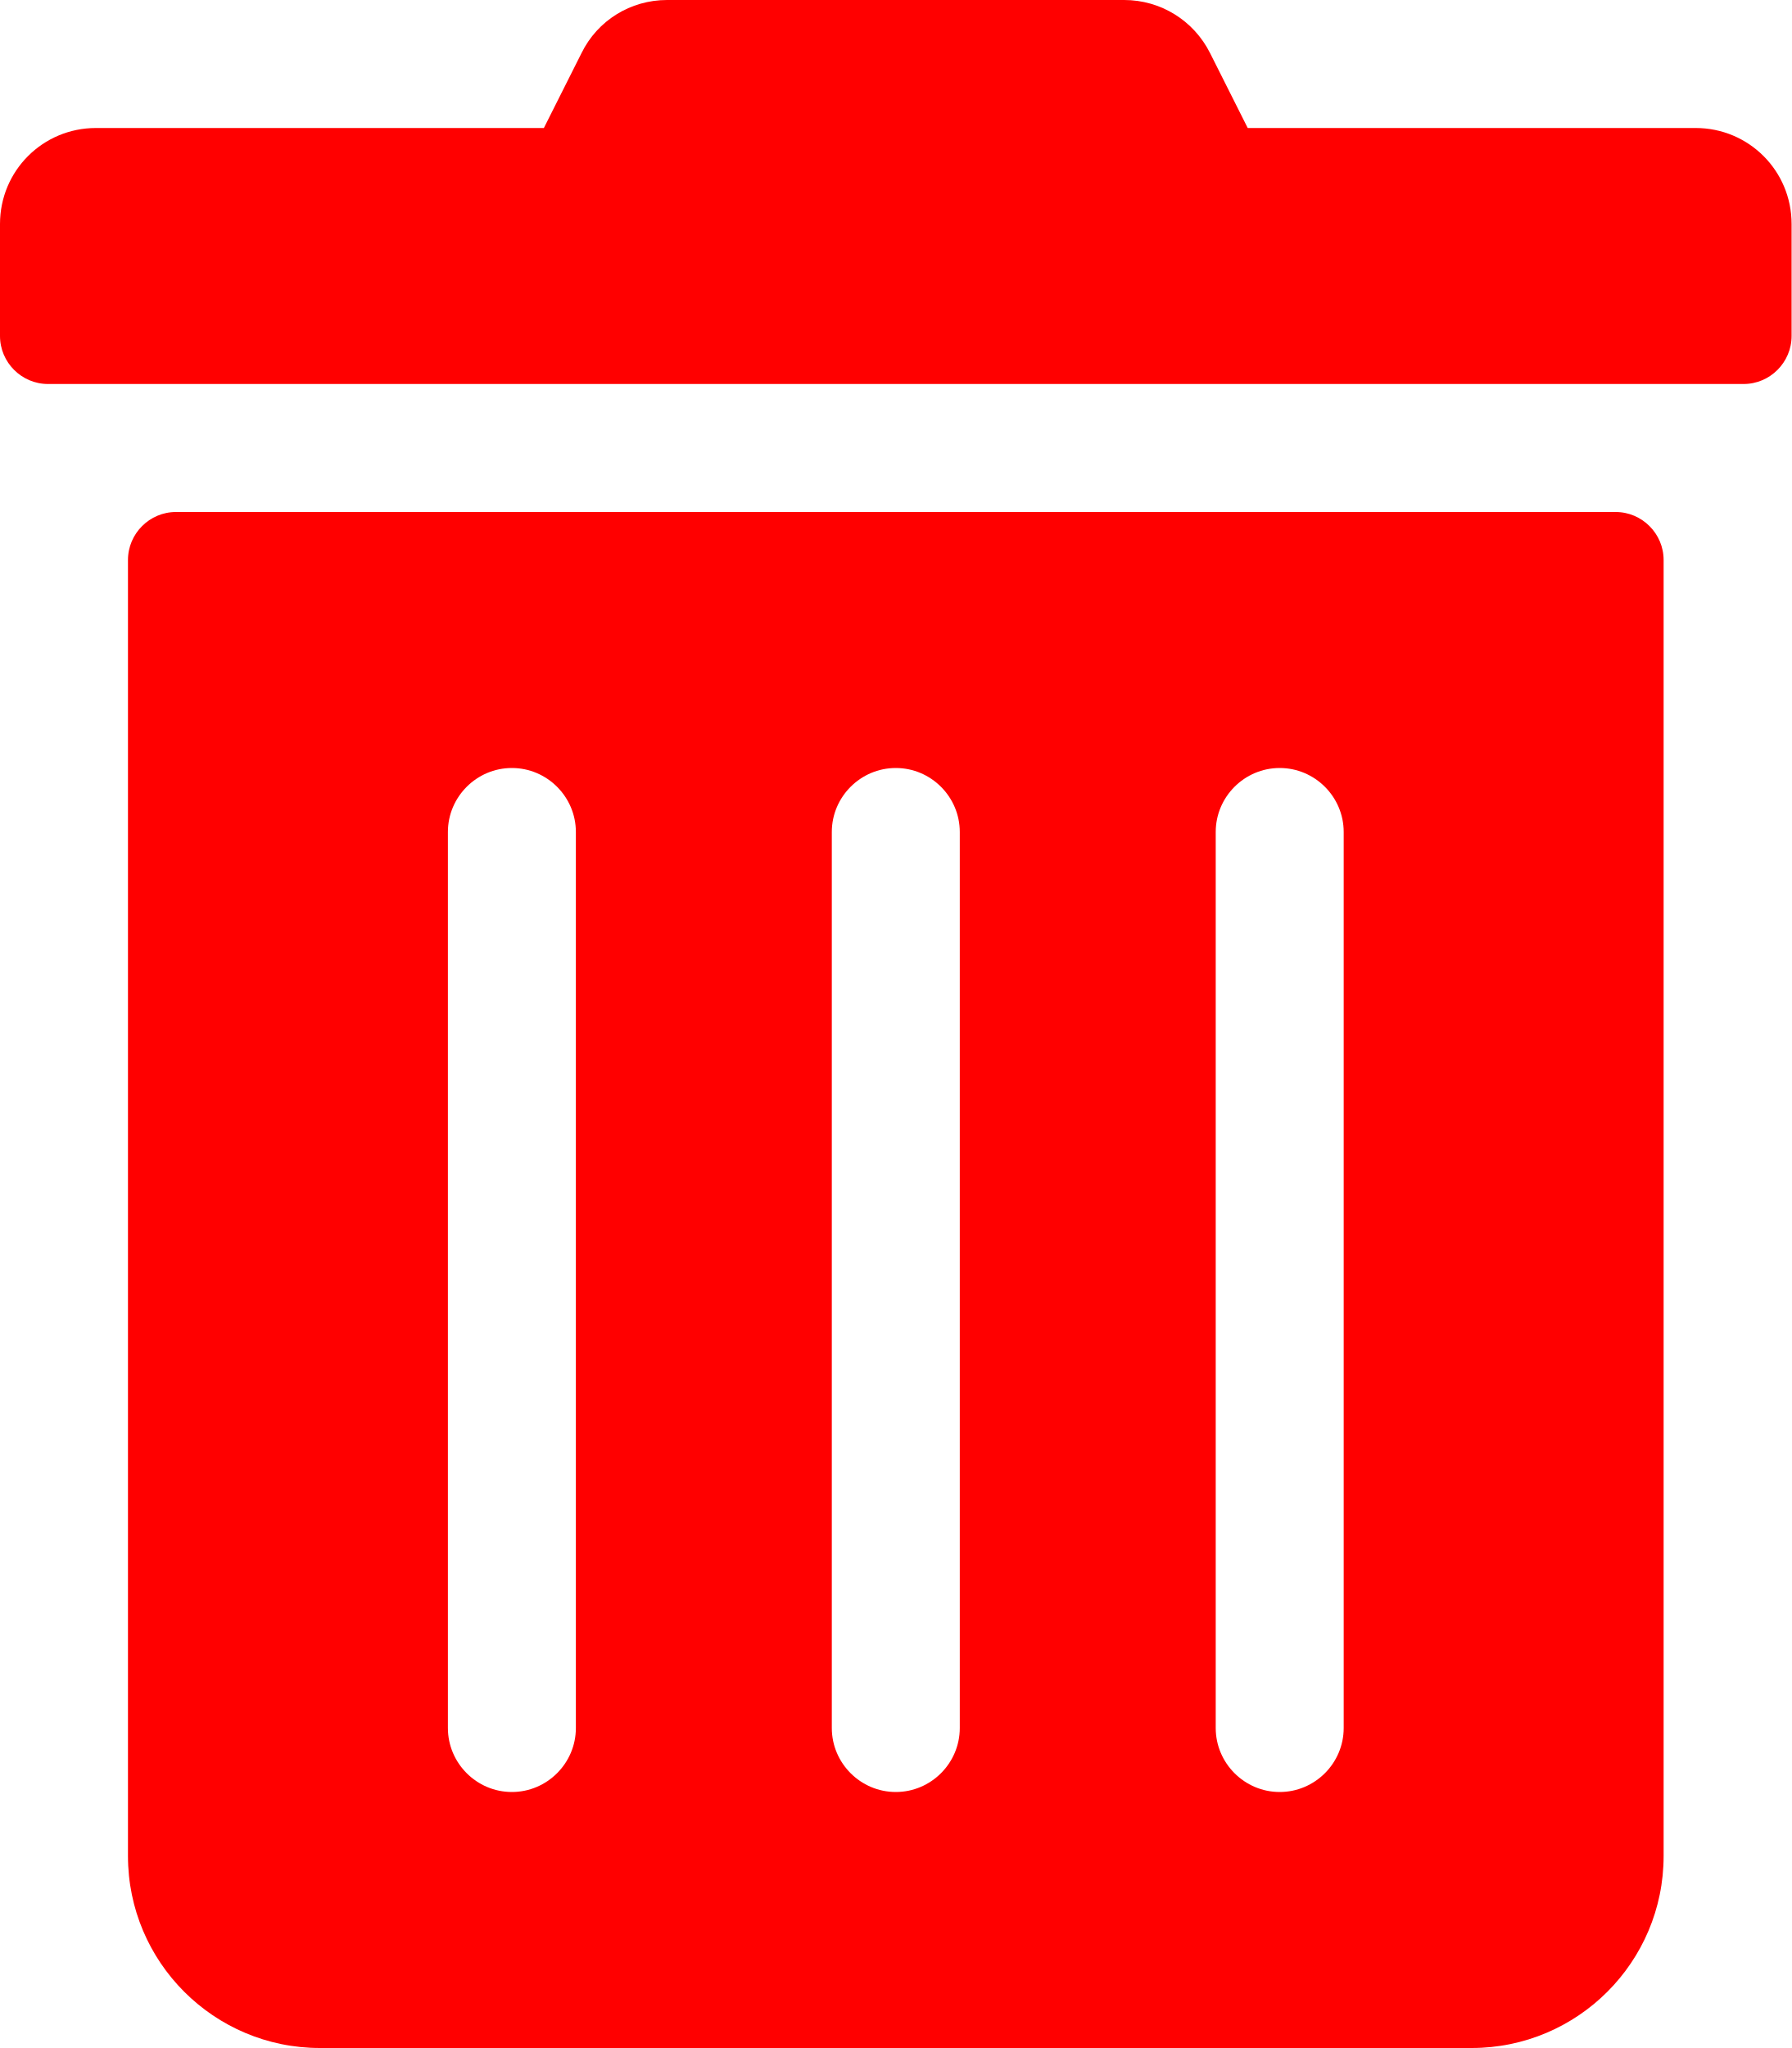
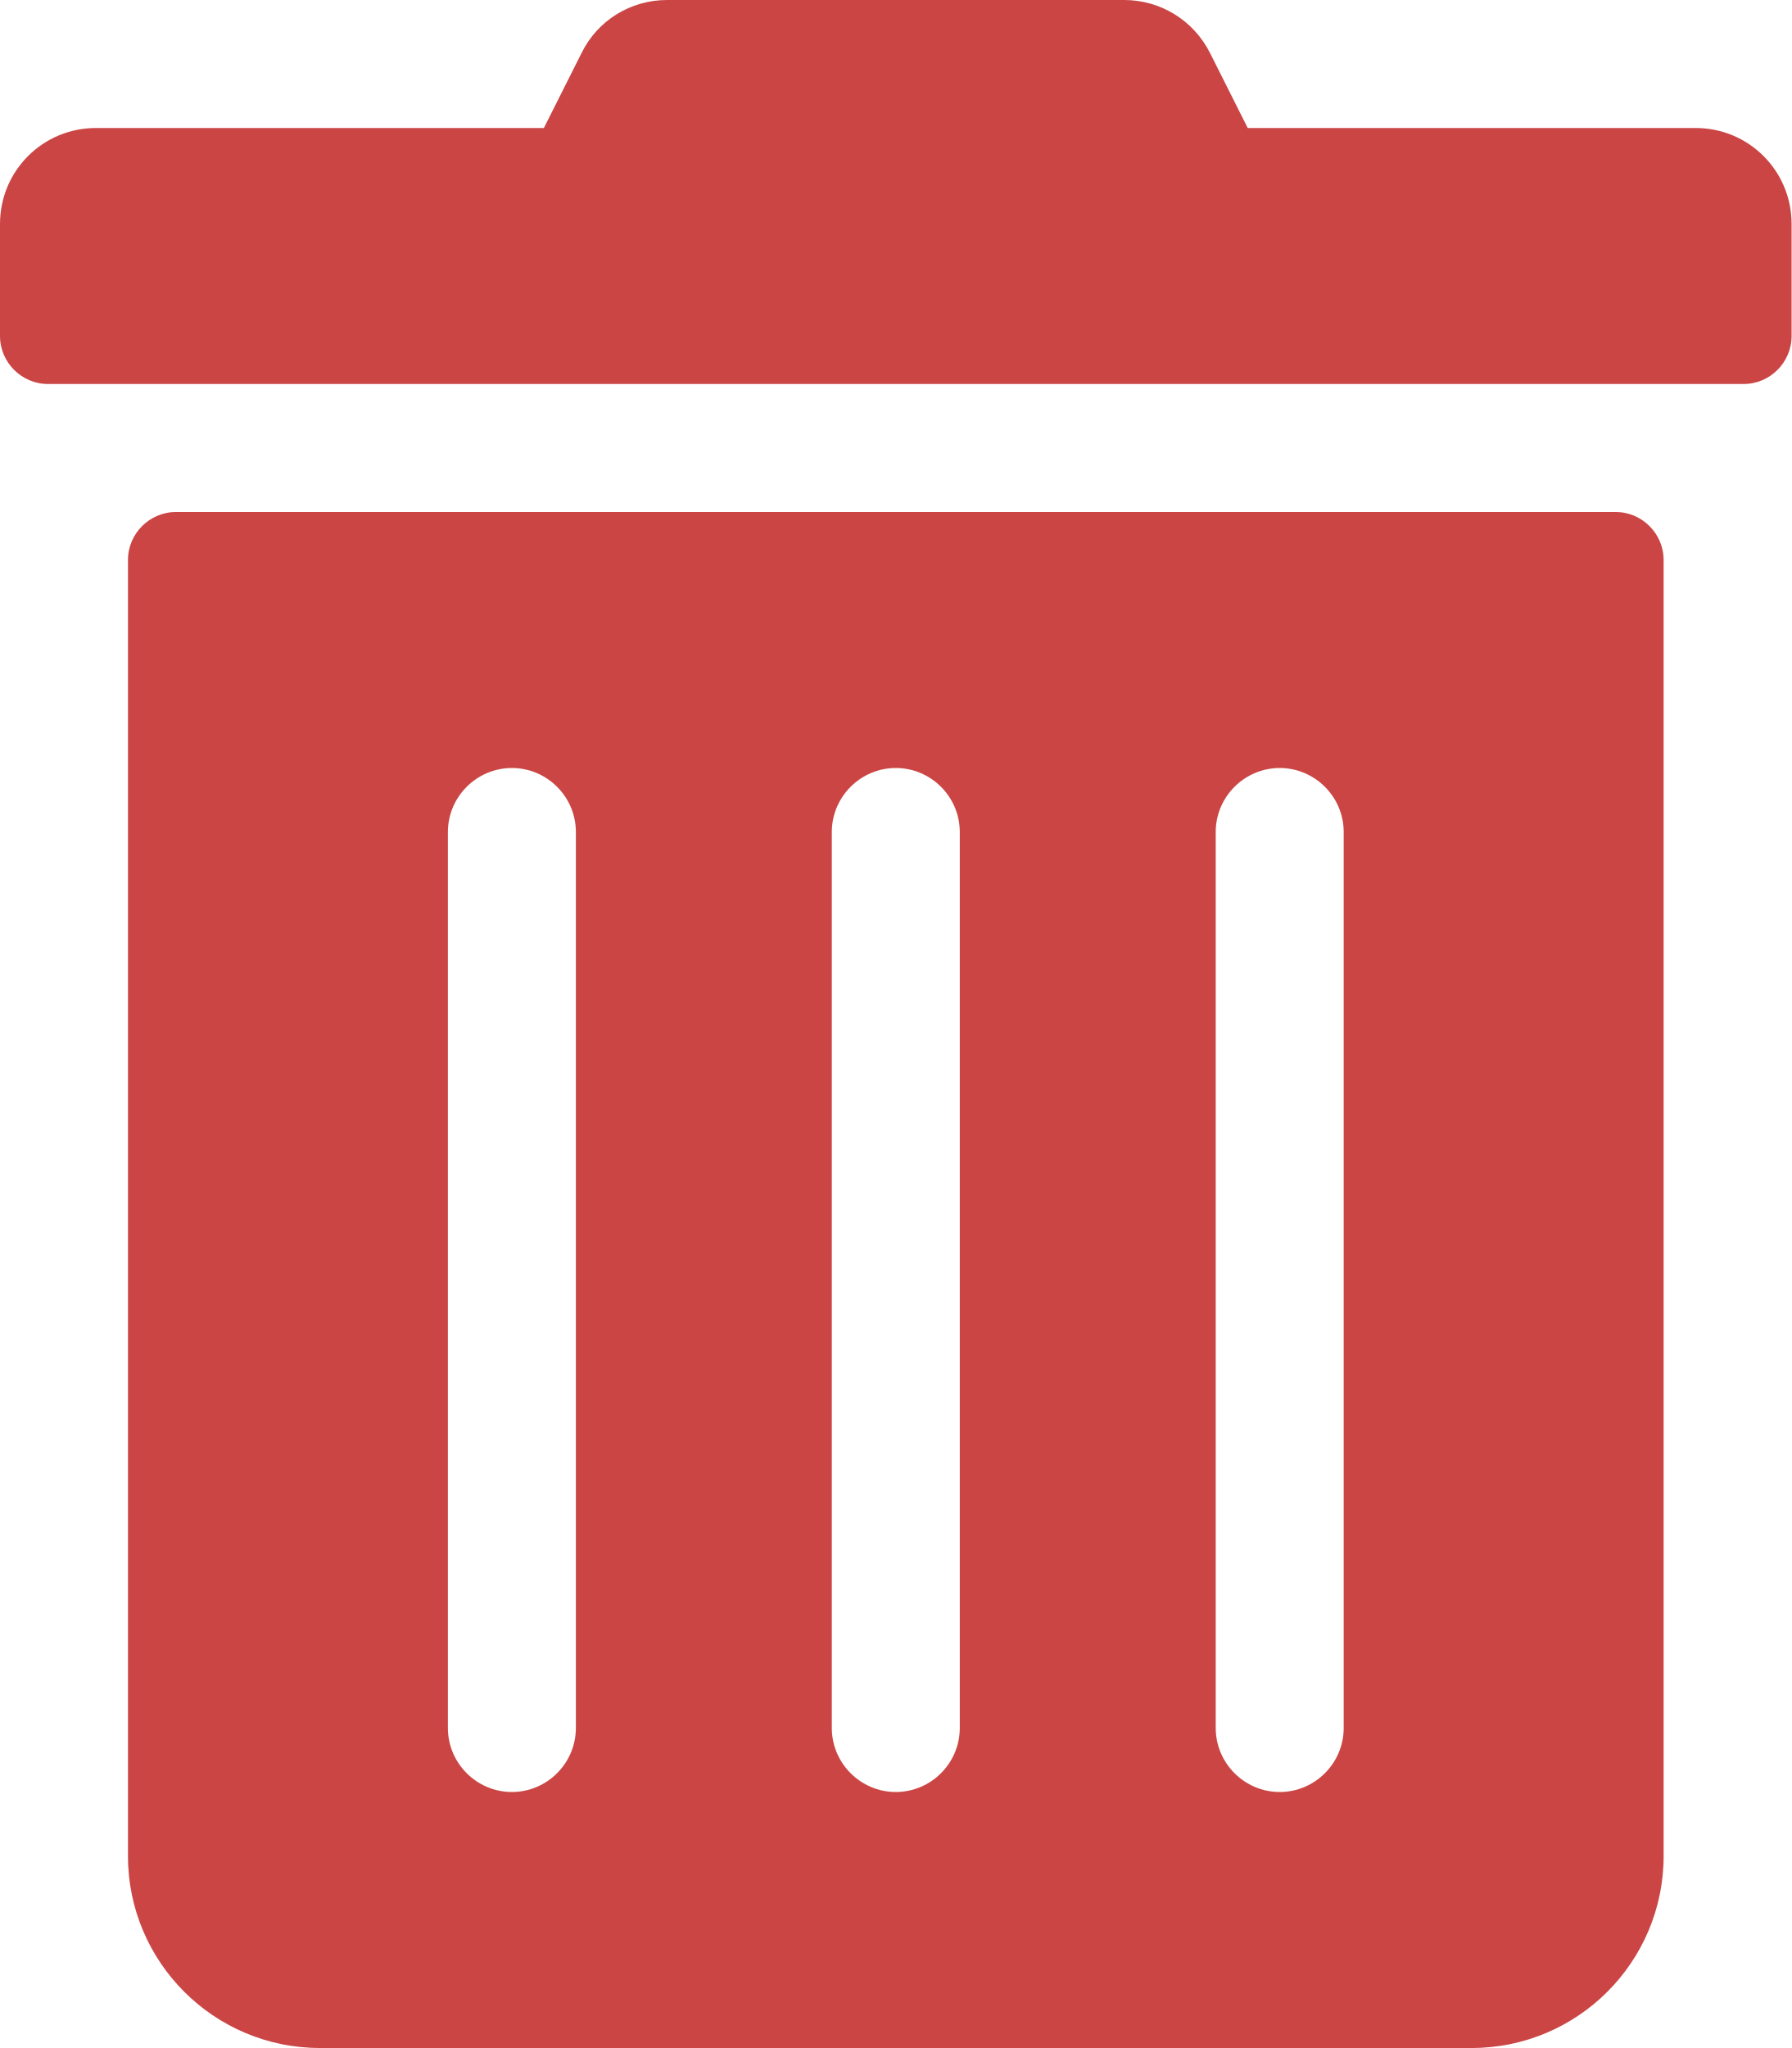
<svg xmlns="http://www.w3.org/2000/svg" aria-hidden="true" data-prefix="fas" data-icon="trash-alt" class="svg-inline--fa fa-trash-alt fa-w-14" role="img" viewBox="0 0 448 512">
-   <path fill="red" d="M0 84V56c0-13.3 10.7-24 24-24h112l9.4-18.7c4-8.2 12.3-13.3 21.4-13.3h114.3c9.1 0 17.4 5.1 21.5 13.3L312 32h112c13.3 0 24 10.7 24 24v28c0 6.6-5.4 12-12 12H12C5.4 96 0 90.6 0 84zm416 56v324c0 26.5-21.5 48-48 48H80c-26.5 0-48-21.5-48-48V140c0-6.6 5.4-12 12-12h360c6.6 0 12 5.4 12 12zm-272 68c0-8.8-7.2-16-16-16s-16 7.2-16 16v224c0 8.8 7.2 16 16 16s16-7.2 16-16V208zm96 0c0-8.8-7.2-16-16-16s-16 7.2-16 16v224c0 8.8 7.2 16 16 16s16-7.2 16-16V208zm96 0c0-8.8-7.2-16-16-16s-16 7.2-16 16v224c0 8.8 7.2 16 16 16s16-7.2 16-16V208z" />
+   <path fill="#cb4545" d="M0 84V56c0-13.3 10.7-24 24-24h112l9.4-18.7c4-8.2 12.3-13.3 21.4-13.3h114.3c9.1 0 17.4 5.1 21.5 13.3L312 32h112c13.3 0 24 10.7 24 24v28c0 6.6-5.4 12-12 12H12C5.4 96 0 90.6 0 84zm416 56v324c0 26.5-21.5 48-48 48H80c-26.5 0-48-21.5-48-48V140c0-6.6 5.4-12 12-12h360c6.6 0 12 5.4 12 12zm-272 68c0-8.8-7.2-16-16-16s-16 7.2-16 16v224c0 8.8 7.2 16 16 16s16-7.2 16-16V208zm96 0c0-8.8-7.2-16-16-16s-16 7.2-16 16v224c0 8.8 7.2 16 16 16s16-7.2 16-16V208zm96 0c0-8.8-7.2-16-16-16s-16 7.2-16 16v224c0 8.8 7.2 16 16 16s16-7.2 16-16V208z" />
</svg>
